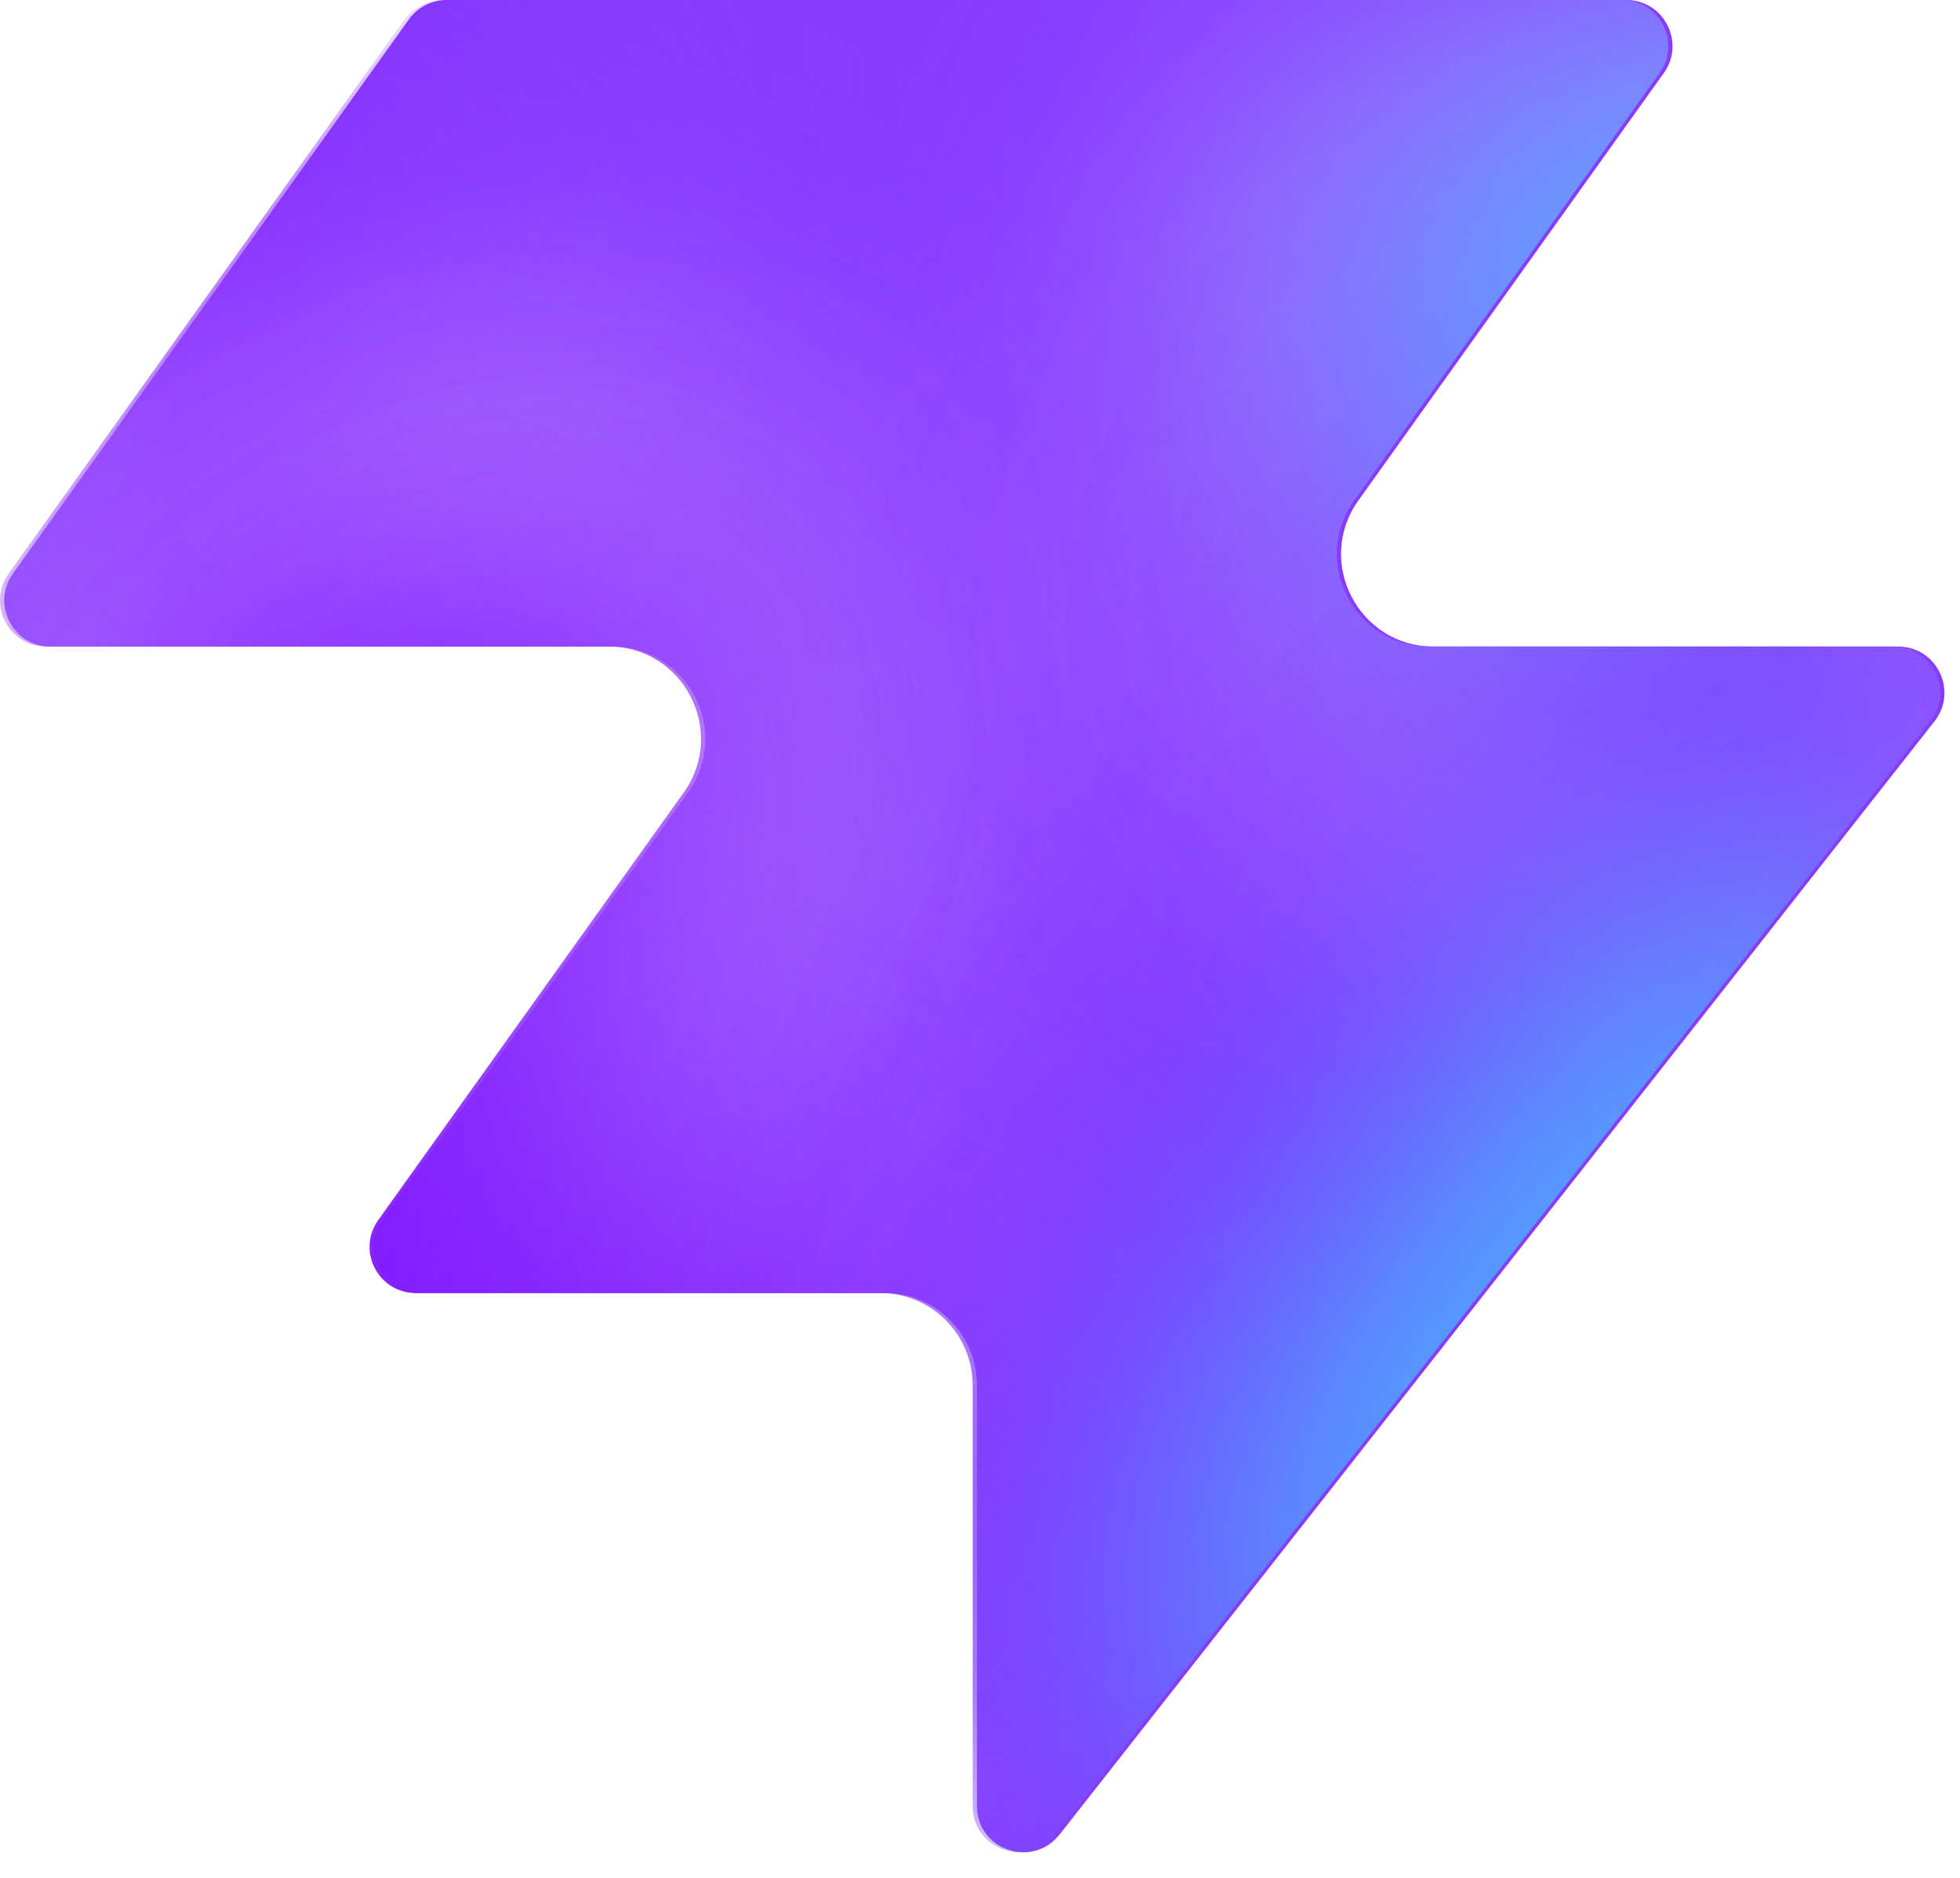
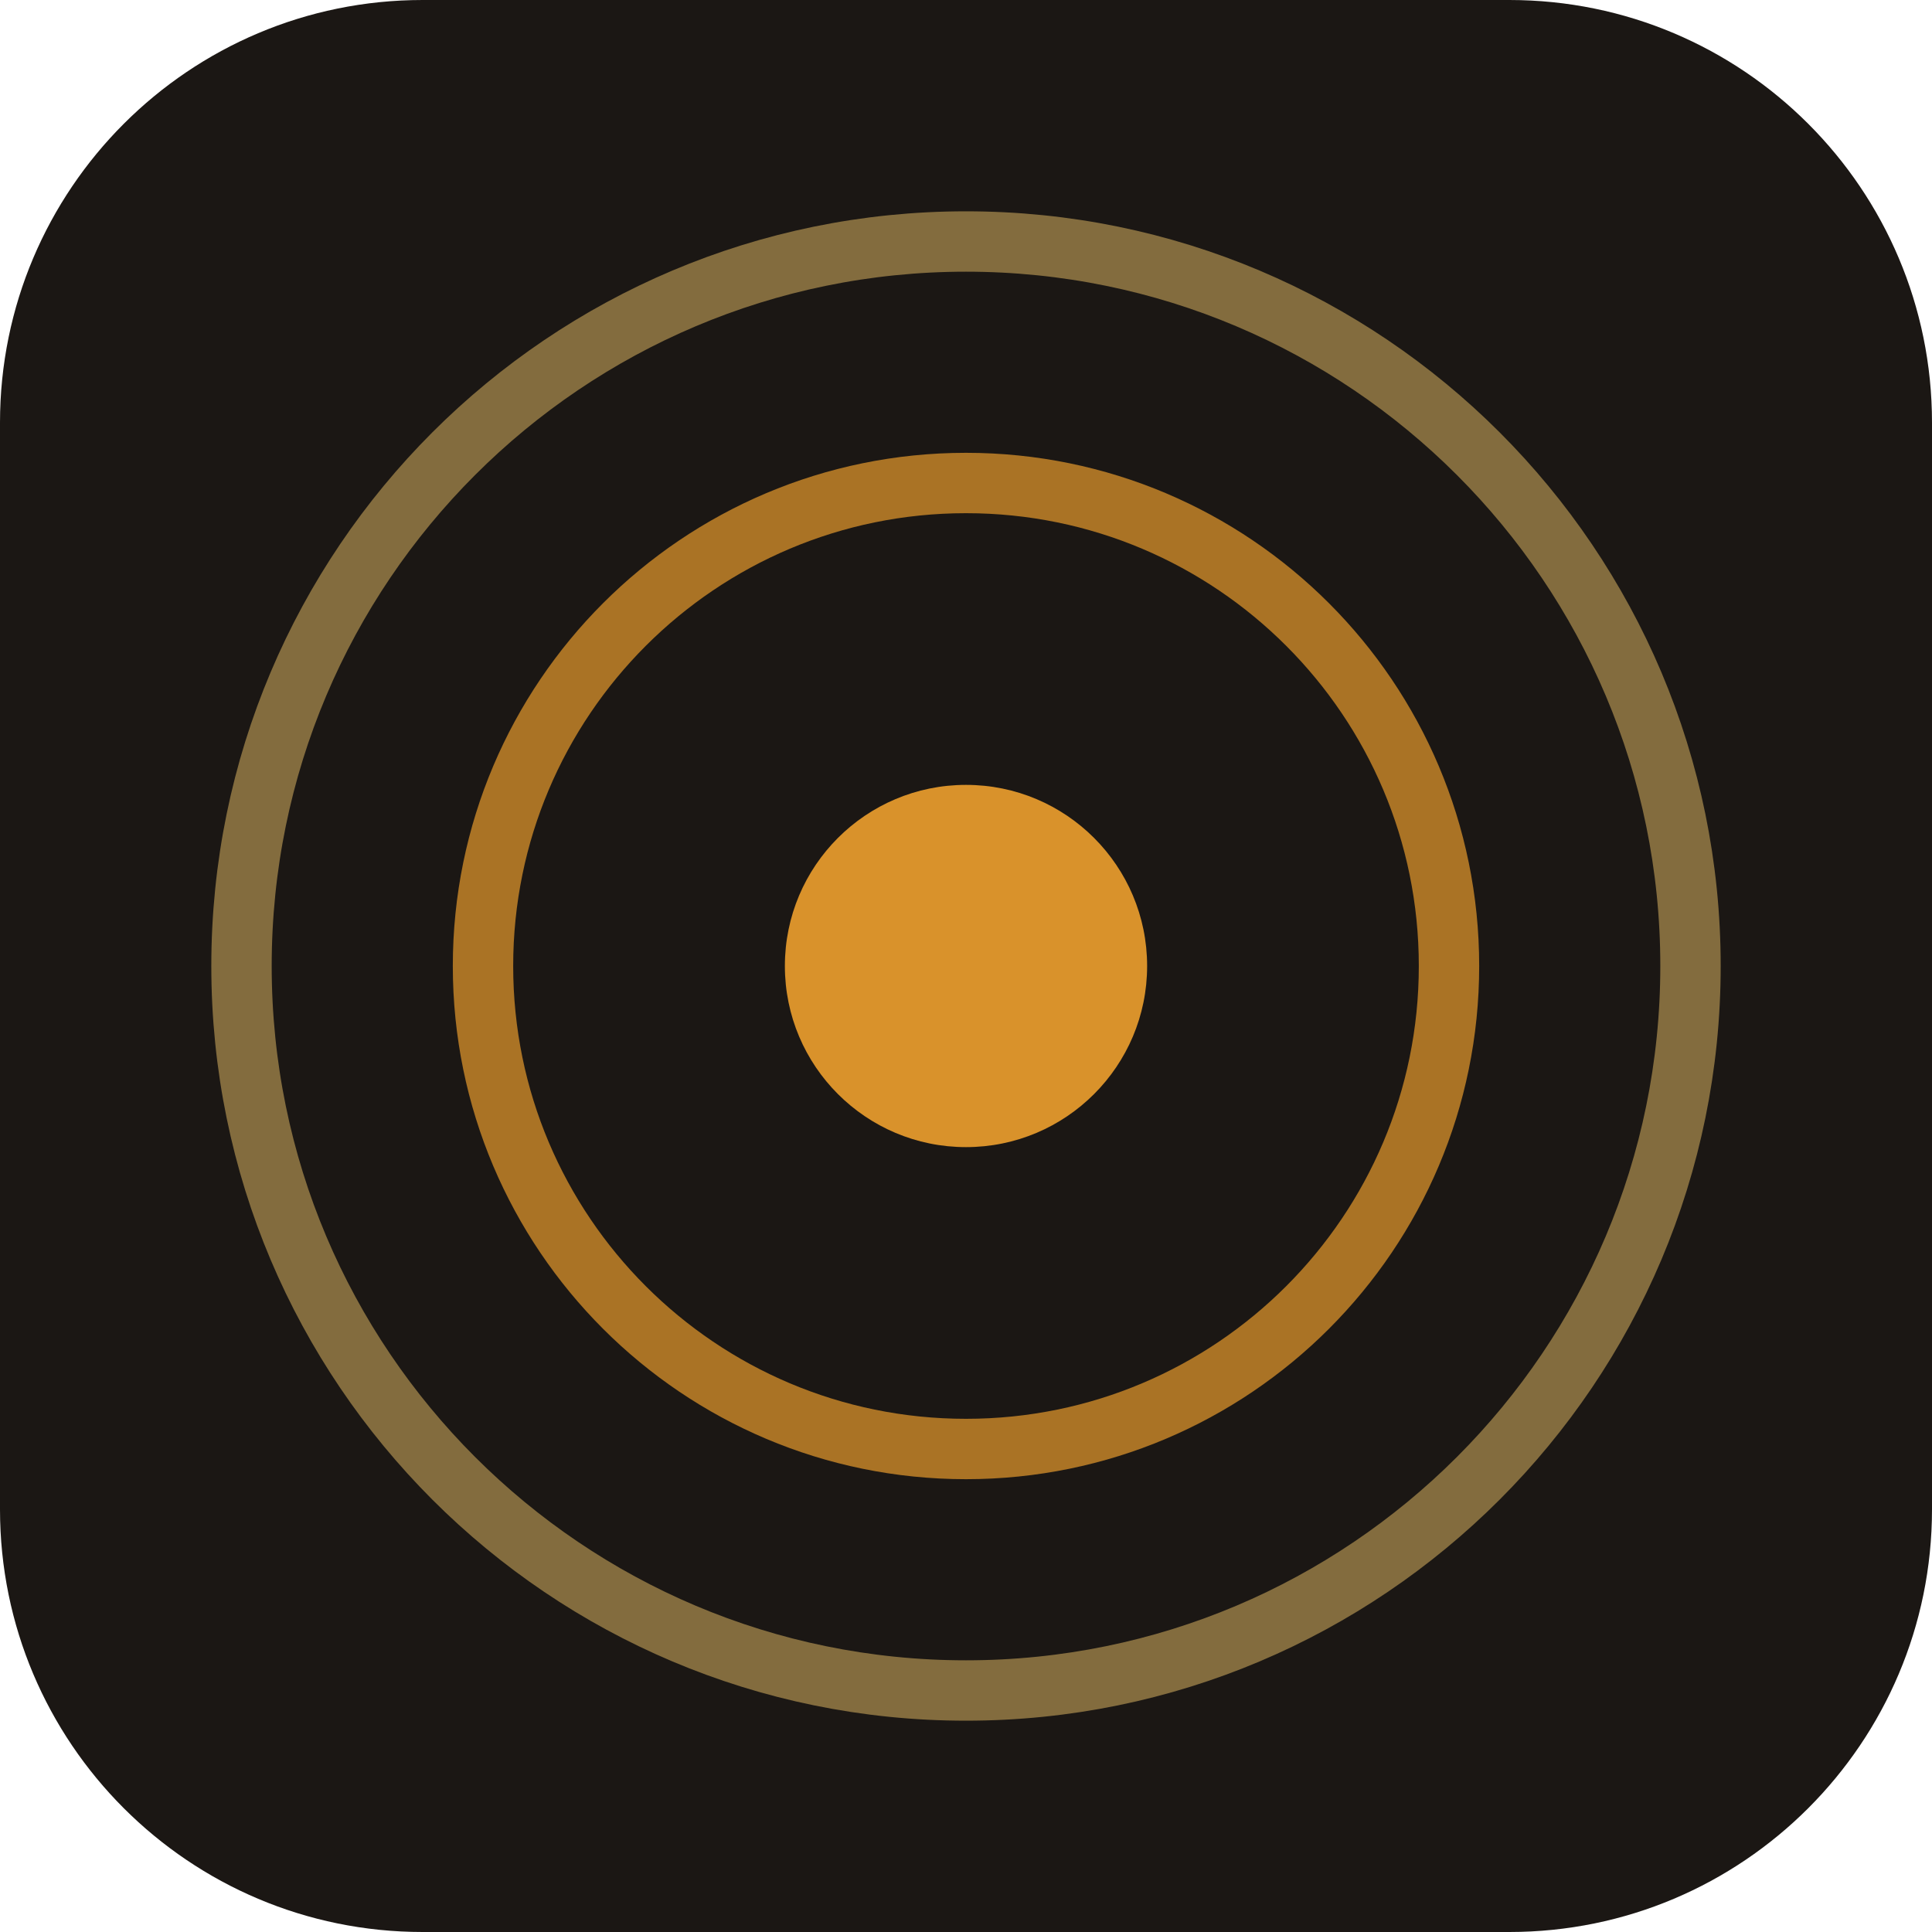
- <svg xmlns="http://www.w3.org/2000/svg" width="48" height="46" fill="none" viewBox="0 0 48 46">
-   <path fill="#863bff" d="M25.946 44.938c-.664.845-2.021.375-2.021-.698V33.937a2.26 2.26 0 0 0-2.262-2.262H10.287c-.92 0-1.456-1.04-.92-1.788l7.48-10.471c1.07-1.497 0-3.578-1.842-3.578H1.237c-.92 0-1.456-1.04-.92-1.788L10.013.474c.214-.297.556-.474.92-.474h28.894c.92 0 1.456 1.04.92 1.788l-7.48 10.471c-1.07 1.498 0 3.579 1.842 3.579h11.377c.943 0 1.473 1.088.89 1.83L25.947 44.94z" style="fill:#863bff;fill:color(display-p3 .525 .23 1);fill-opacity:1" />
-   <mask id="a" width="48" height="46" x="0" y="0" maskUnits="userSpaceOnUse" style="mask-type:alpha">
-     <path fill="#000" d="M25.842 44.938c-.664.844-2.021.375-2.021-.698V33.937a2.26 2.26 0 0 0-2.262-2.262H10.183c-.92 0-1.456-1.04-.92-1.788l7.48-10.471c1.07-1.498 0-3.579-1.842-3.579H1.133c-.92 0-1.456-1.04-.92-1.787L9.91.473c.214-.297.556-.474.92-.474h28.894c.92 0 1.456 1.04.92 1.788l-7.48 10.471c-1.07 1.498 0 3.578 1.842 3.578h11.377c.943 0 1.473 1.088.89 1.832L25.843 44.94z" style="fill:#000;fill-opacity:1" />
-   </mask>
-   <g mask="url(#a)">
-     <g filter="url(#b)">
-       <ellipse cx="5.508" cy="14.704" fill="#ede6ff" rx="5.508" ry="14.704" style="fill:#ede6ff;fill:color(display-p3 .927 .903 1);fill-opacity:1" transform="matrix(.00324 1 1 -.00324 -4.47 31.516)" />
-     </g>
-     <g filter="url(#c)">
-       <ellipse cx="10.399" cy="29.851" fill="#ede6ff" rx="10.399" ry="29.851" style="fill:#ede6ff;fill:color(display-p3 .927 .903 1);fill-opacity:1" transform="matrix(.00324 1 1 -.00324 -39.328 7.883)" />
-     </g>
-     <g filter="url(#d)">
-       <ellipse cx="5.508" cy="30.487" fill="#7e14ff" rx="5.508" ry="30.487" style="fill:#7e14ff;fill:color(display-p3 .492 .077 1);fill-opacity:1" transform="rotate(89.814 -25.913 -14.639)scale(1 -1)" />
-     </g>
-     <g filter="url(#e)">
-       <ellipse cx="5.508" cy="30.599" fill="#7e14ff" rx="5.508" ry="30.599" style="fill:#7e14ff;fill:color(display-p3 .492 .077 1);fill-opacity:1" transform="rotate(89.814 -32.644 -3.334)scale(1 -1)" />
-     </g>
-     <g filter="url(#f)">
-       <ellipse cx="5.508" cy="30.599" fill="#7e14ff" rx="5.508" ry="30.599" style="fill:#7e14ff;fill:color(display-p3 .492 .077 1);fill-opacity:1" transform="matrix(.00324 1 1 -.00324 -34.34 30.47)" />
-     </g>
-     <g filter="url(#g)">
-       <ellipse cx="14.072" cy="22.078" fill="#ede6ff" rx="14.072" ry="22.078" style="fill:#ede6ff;fill:color(display-p3 .927 .903 1);fill-opacity:1" transform="rotate(93.35 24.506 48.493)scale(-1 1)" />
-     </g>
-     <g filter="url(#h)">
-       <ellipse cx="3.47" cy="21.501" fill="#7e14ff" rx="3.47" ry="21.501" style="fill:#7e14ff;fill:color(display-p3 .492 .077 1);fill-opacity:1" transform="rotate(89.009 28.708 47.59)scale(-1 1)" />
-     </g>
-     <g filter="url(#i)">
-       <ellipse cx="3.47" cy="21.501" fill="#7e14ff" rx="3.47" ry="21.501" style="fill:#7e14ff;fill:color(display-p3 .492 .077 1);fill-opacity:1" transform="rotate(89.009 28.708 47.59)scale(-1 1)" />
-     </g>
-     <g filter="url(#j)">
-       <ellipse cx=".387" cy="8.972" fill="#7e14ff" rx="4.407" ry="29.108" style="fill:#7e14ff;fill:color(display-p3 .492 .077 1);fill-opacity:1" transform="rotate(39.51 .387 8.972)" />
-     </g>
-     <g filter="url(#k)">
-       <ellipse cx="47.523" cy="-6.092" fill="#7e14ff" rx="4.407" ry="29.108" style="fill:#7e14ff;fill:color(display-p3 .492 .077 1);fill-opacity:1" transform="rotate(37.892 47.523 -6.092)" />
-     </g>
-     <g filter="url(#l)">
-       <ellipse cx="41.412" cy="6.333" fill="#47bfff" rx="5.971" ry="9.665" style="fill:#47bfff;fill:color(display-p3 .28 .748 1);fill-opacity:1" transform="rotate(37.892 41.412 6.333)" />
-     </g>
-     <g filter="url(#m)">
-       <ellipse cx="-1.879" cy="38.332" fill="#7e14ff" rx="4.407" ry="29.108" style="fill:#7e14ff;fill:color(display-p3 .492 .077 1);fill-opacity:1" transform="rotate(37.892 -1.88 38.332)" />
-     </g>
-     <g filter="url(#n)">
-       <ellipse cx="-1.879" cy="38.332" fill="#7e14ff" rx="4.407" ry="29.108" style="fill:#7e14ff;fill:color(display-p3 .492 .077 1);fill-opacity:1" transform="rotate(37.892 -1.88 38.332)" />
-     </g>
-     <g filter="url(#o)">
-       <ellipse cx="35.651" cy="29.907" fill="#7e14ff" rx="4.407" ry="29.108" style="fill:#7e14ff;fill:color(display-p3 .492 .077 1);fill-opacity:1" transform="rotate(37.892 35.651 29.907)" />
-     </g>
-     <g filter="url(#p)">
-       <ellipse cx="38.418" cy="32.4" fill="#47bfff" rx="5.971" ry="15.297" style="fill:#47bfff;fill:color(display-p3 .28 .748 1);fill-opacity:1" transform="rotate(37.892 38.418 32.4)" />
-     </g>
-   </g>
-   <defs>
-     <filter id="b" width="60.045" height="41.654" x="-19.77" y="16.149" color-interpolation-filters="sRGB" filterUnits="userSpaceOnUse">
-       <feFlood flood-opacity="0" result="BackgroundImageFix" />
-       <feBlend in="SourceGraphic" in2="BackgroundImageFix" result="shape" />
-       <feGaussianBlur result="effect1_foregroundBlur_2002_17158" stdDeviation="7.659" />
-     </filter>
-     <filter id="c" width="90.34" height="51.437" x="-54.613" y="-7.533" color-interpolation-filters="sRGB" filterUnits="userSpaceOnUse">
-       <feFlood flood-opacity="0" result="BackgroundImageFix" />
-       <feBlend in="SourceGraphic" in2="BackgroundImageFix" result="shape" />
-       <feGaussianBlur result="effect1_foregroundBlur_2002_17158" stdDeviation="7.659" />
-     </filter>
-     <filter id="d" width="79.355" height="29.4" x="-49.64" y="2.03" color-interpolation-filters="sRGB" filterUnits="userSpaceOnUse">
-       <feFlood flood-opacity="0" result="BackgroundImageFix" />
-       <feBlend in="SourceGraphic" in2="BackgroundImageFix" result="shape" />
-       <feGaussianBlur result="effect1_foregroundBlur_2002_17158" stdDeviation="4.596" />
-     </filter>
-     <filter id="e" width="79.579" height="29.4" x="-45.045" y="20.029" color-interpolation-filters="sRGB" filterUnits="userSpaceOnUse">
-       <feFlood flood-opacity="0" result="BackgroundImageFix" />
-       <feBlend in="SourceGraphic" in2="BackgroundImageFix" result="shape" />
-       <feGaussianBlur result="effect1_foregroundBlur_2002_17158" stdDeviation="4.596" />
-     </filter>
-     <filter id="f" width="79.579" height="29.4" x="-43.513" y="21.178" color-interpolation-filters="sRGB" filterUnits="userSpaceOnUse">
-       <feFlood flood-opacity="0" result="BackgroundImageFix" />
-       <feBlend in="SourceGraphic" in2="BackgroundImageFix" result="shape" />
-       <feGaussianBlur result="effect1_foregroundBlur_2002_17158" stdDeviation="4.596" />
-     </filter>
-     <filter id="g" width="74.749" height="58.852" x="15.756" y="-17.901" color-interpolation-filters="sRGB" filterUnits="userSpaceOnUse">
-       <feFlood flood-opacity="0" result="BackgroundImageFix" />
-       <feBlend in="SourceGraphic" in2="BackgroundImageFix" result="shape" />
-       <feGaussianBlur result="effect1_foregroundBlur_2002_17158" stdDeviation="7.659" />
-     </filter>
-     <filter id="h" width="61.377" height="25.362" x="23.548" y="2.284" color-interpolation-filters="sRGB" filterUnits="userSpaceOnUse">
-       <feFlood flood-opacity="0" result="BackgroundImageFix" />
-       <feBlend in="SourceGraphic" in2="BackgroundImageFix" result="shape" />
-       <feGaussianBlur result="effect1_foregroundBlur_2002_17158" stdDeviation="4.596" />
-     </filter>
-     <filter id="i" width="61.377" height="25.362" x="23.548" y="2.284" color-interpolation-filters="sRGB" filterUnits="userSpaceOnUse">
-       <feFlood flood-opacity="0" result="BackgroundImageFix" />
-       <feBlend in="SourceGraphic" in2="BackgroundImageFix" result="shape" />
-       <feGaussianBlur result="effect1_foregroundBlur_2002_17158" stdDeviation="4.596" />
-     </filter>
-     <filter id="j" width="56.045" height="63.649" x="-27.636" y="-22.853" color-interpolation-filters="sRGB" filterUnits="userSpaceOnUse">
-       <feFlood flood-opacity="0" result="BackgroundImageFix" />
-       <feBlend in="SourceGraphic" in2="BackgroundImageFix" result="shape" />
-       <feGaussianBlur result="effect1_foregroundBlur_2002_17158" stdDeviation="4.596" />
-     </filter>
-     <filter id="k" width="54.814" height="64.646" x="20.116" y="-38.415" color-interpolation-filters="sRGB" filterUnits="userSpaceOnUse">
-       <feFlood flood-opacity="0" result="BackgroundImageFix" />
-       <feBlend in="SourceGraphic" in2="BackgroundImageFix" result="shape" />
-       <feGaussianBlur result="effect1_foregroundBlur_2002_17158" stdDeviation="4.596" />
-     </filter>
-     <filter id="l" width="33.541" height="35.313" x="24.641" y="-11.323" color-interpolation-filters="sRGB" filterUnits="userSpaceOnUse">
-       <feFlood flood-opacity="0" result="BackgroundImageFix" />
-       <feBlend in="SourceGraphic" in2="BackgroundImageFix" result="shape" />
-       <feGaussianBlur result="effect1_foregroundBlur_2002_17158" stdDeviation="4.596" />
-     </filter>
-     <filter id="m" width="54.814" height="64.646" x="-29.286" y="6.009" color-interpolation-filters="sRGB" filterUnits="userSpaceOnUse">
-       <feFlood flood-opacity="0" result="BackgroundImageFix" />
-       <feBlend in="SourceGraphic" in2="BackgroundImageFix" result="shape" />
-       <feGaussianBlur result="effect1_foregroundBlur_2002_17158" stdDeviation="4.596" />
-     </filter>
-     <filter id="n" width="54.814" height="64.646" x="-29.286" y="6.009" color-interpolation-filters="sRGB" filterUnits="userSpaceOnUse">
-       <feFlood flood-opacity="0" result="BackgroundImageFix" />
-       <feBlend in="SourceGraphic" in2="BackgroundImageFix" result="shape" />
-       <feGaussianBlur result="effect1_foregroundBlur_2002_17158" stdDeviation="4.596" />
-     </filter>
-     <filter id="o" width="54.814" height="64.646" x="8.244" y="-2.416" color-interpolation-filters="sRGB" filterUnits="userSpaceOnUse">
-       <feFlood flood-opacity="0" result="BackgroundImageFix" />
-       <feBlend in="SourceGraphic" in2="BackgroundImageFix" result="shape" />
-       <feGaussianBlur result="effect1_foregroundBlur_2002_17158" stdDeviation="4.596" />
-     </filter>
-     <filter id="p" width="39.409" height="43.623" x="18.713" y="10.588" color-interpolation-filters="sRGB" filterUnits="userSpaceOnUse">
-       <feFlood flood-opacity="0" result="BackgroundImageFix" />
-       <feBlend in="SourceGraphic" in2="BackgroundImageFix" result="shape" />
-       <feGaussianBlur result="effect1_foregroundBlur_2002_17158" stdDeviation="4.596" />
-     </filter>
-   </defs>
+ <svg xmlns="http://www.w3.org/2000/svg" viewBox="0 0 64 64">
+   <rect width="64" height="64" rx="14" fill="#1b1714" />
+   <circle cx="32" cy="32" r="24" fill="none" stroke="#d9b261" stroke-opacity=".55" stroke-width="2" />
+   <circle cx="32" cy="32" r="16" fill="none" stroke="#d9922b" stroke-opacity=".75" stroke-width="2" />
+   <circle cx="32" cy="32" r="6" fill="#d9922b" />
</svg>
